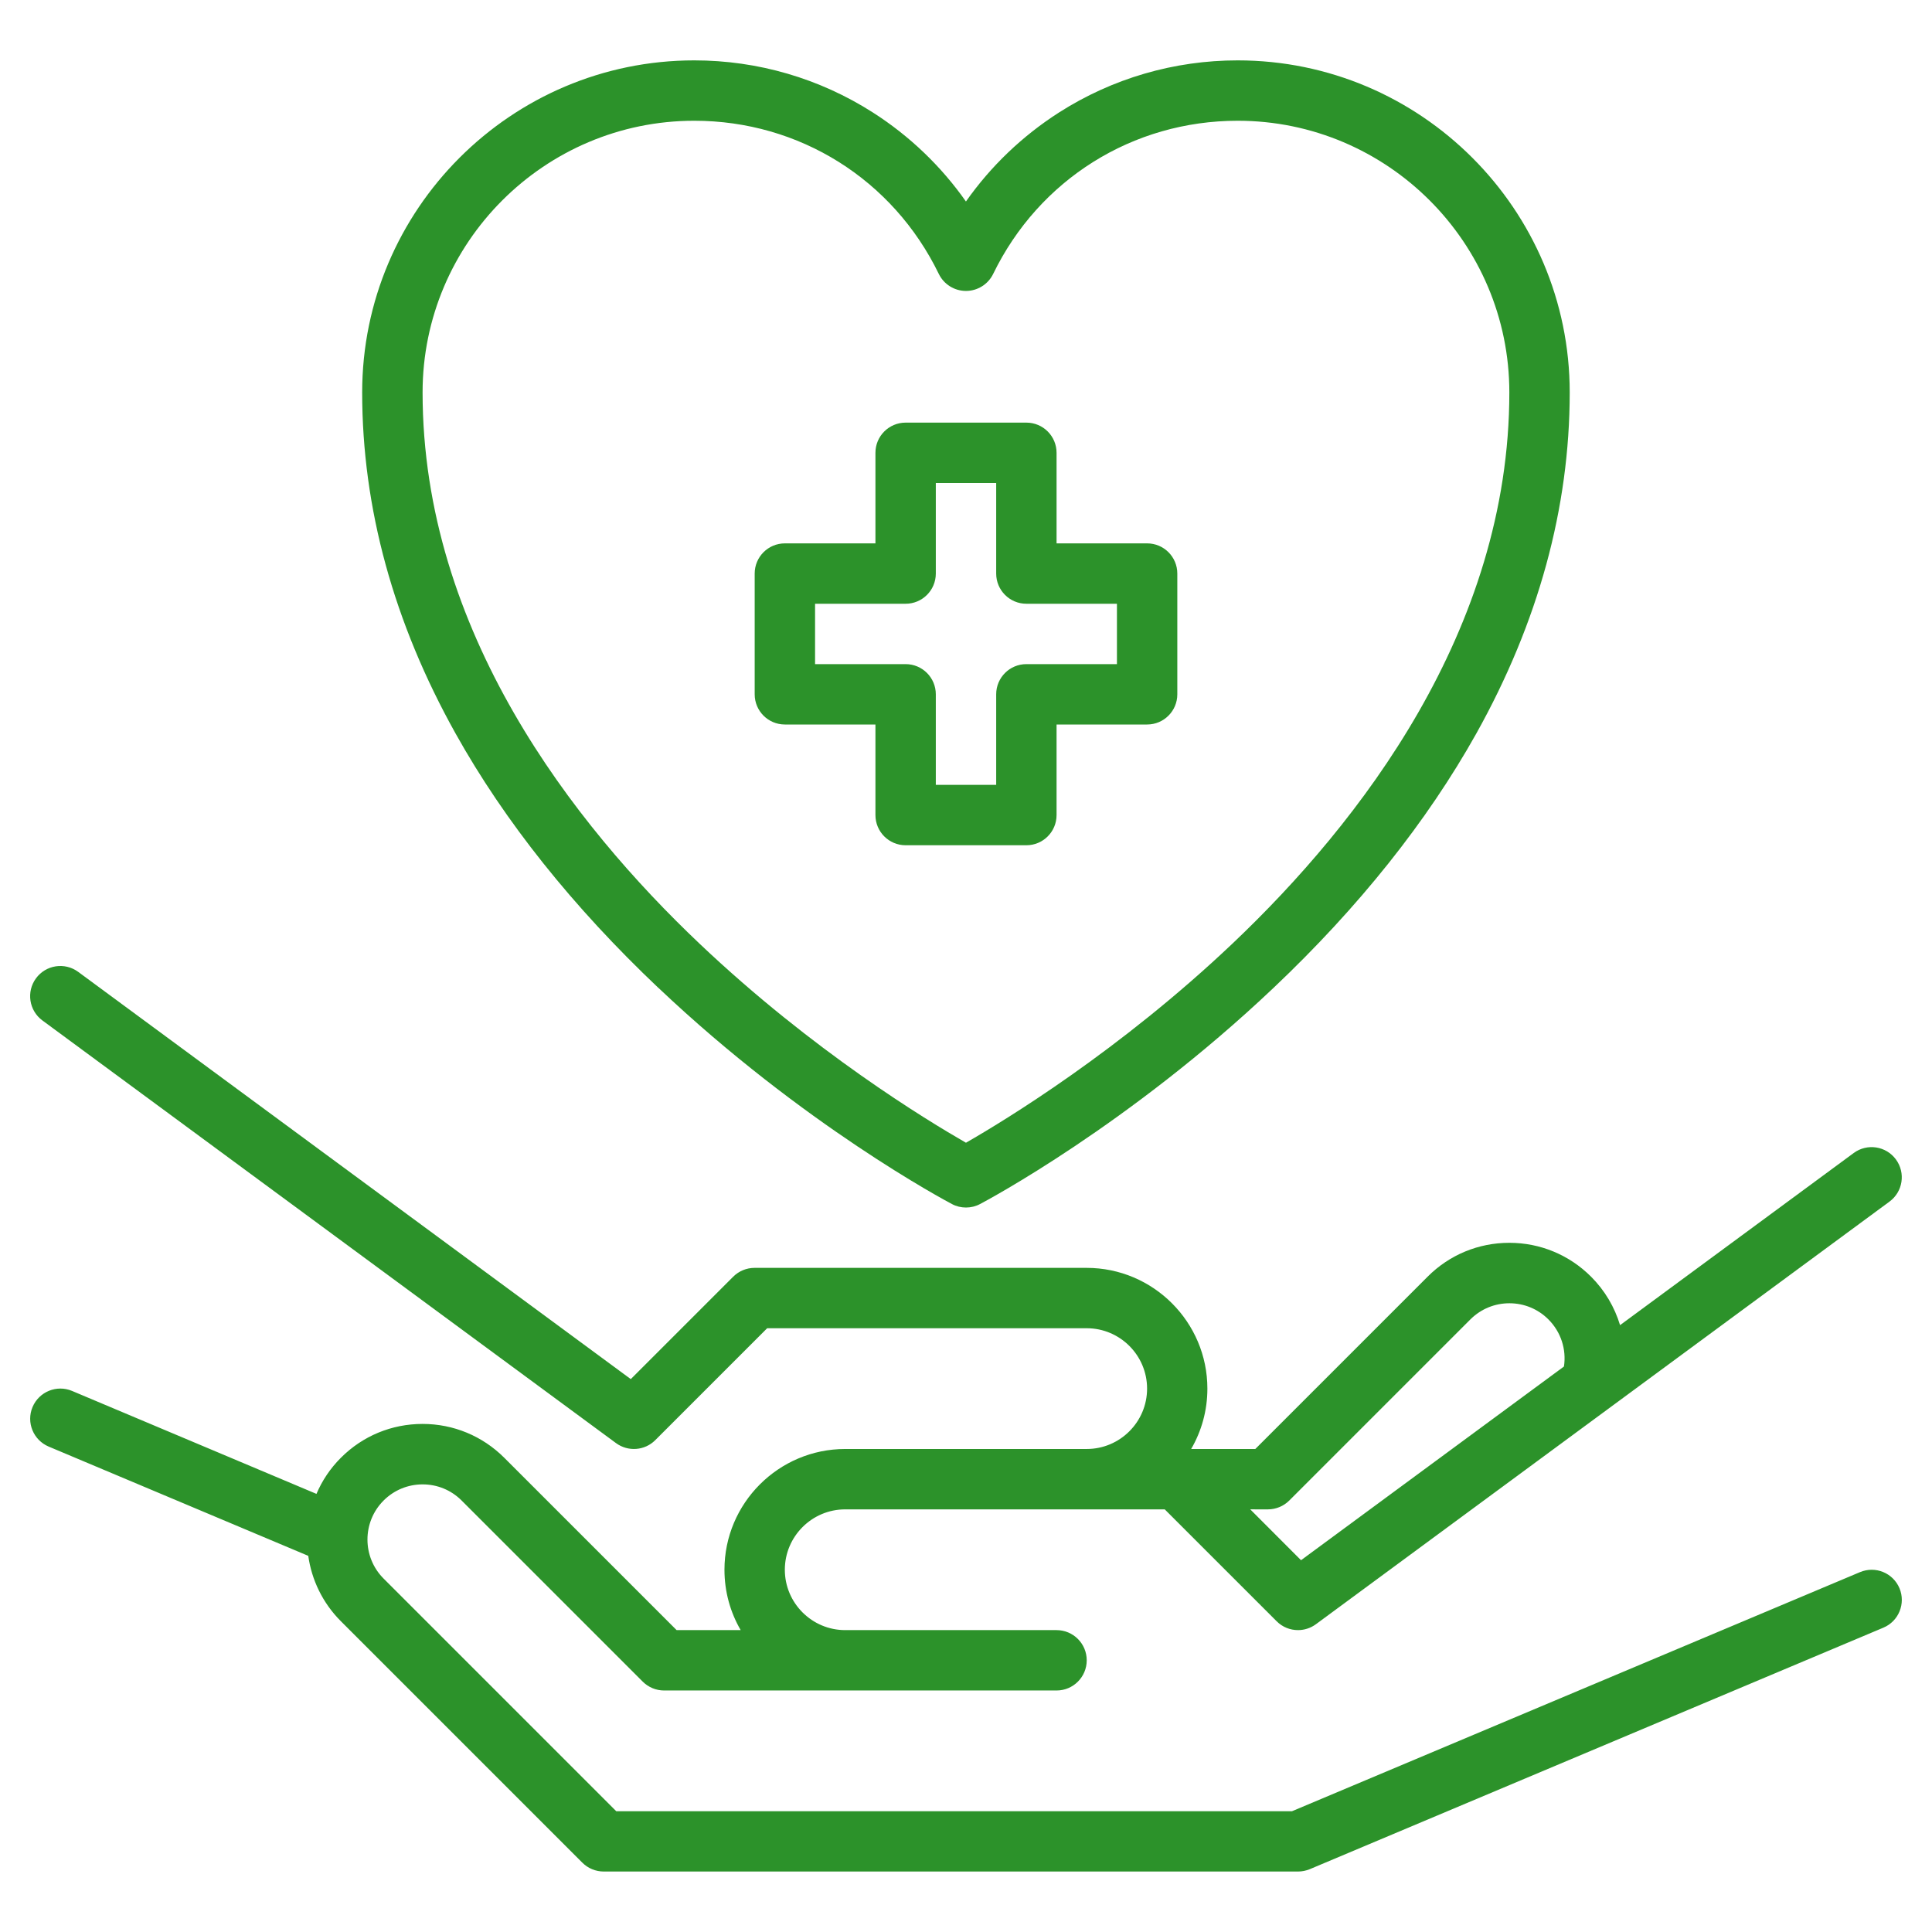
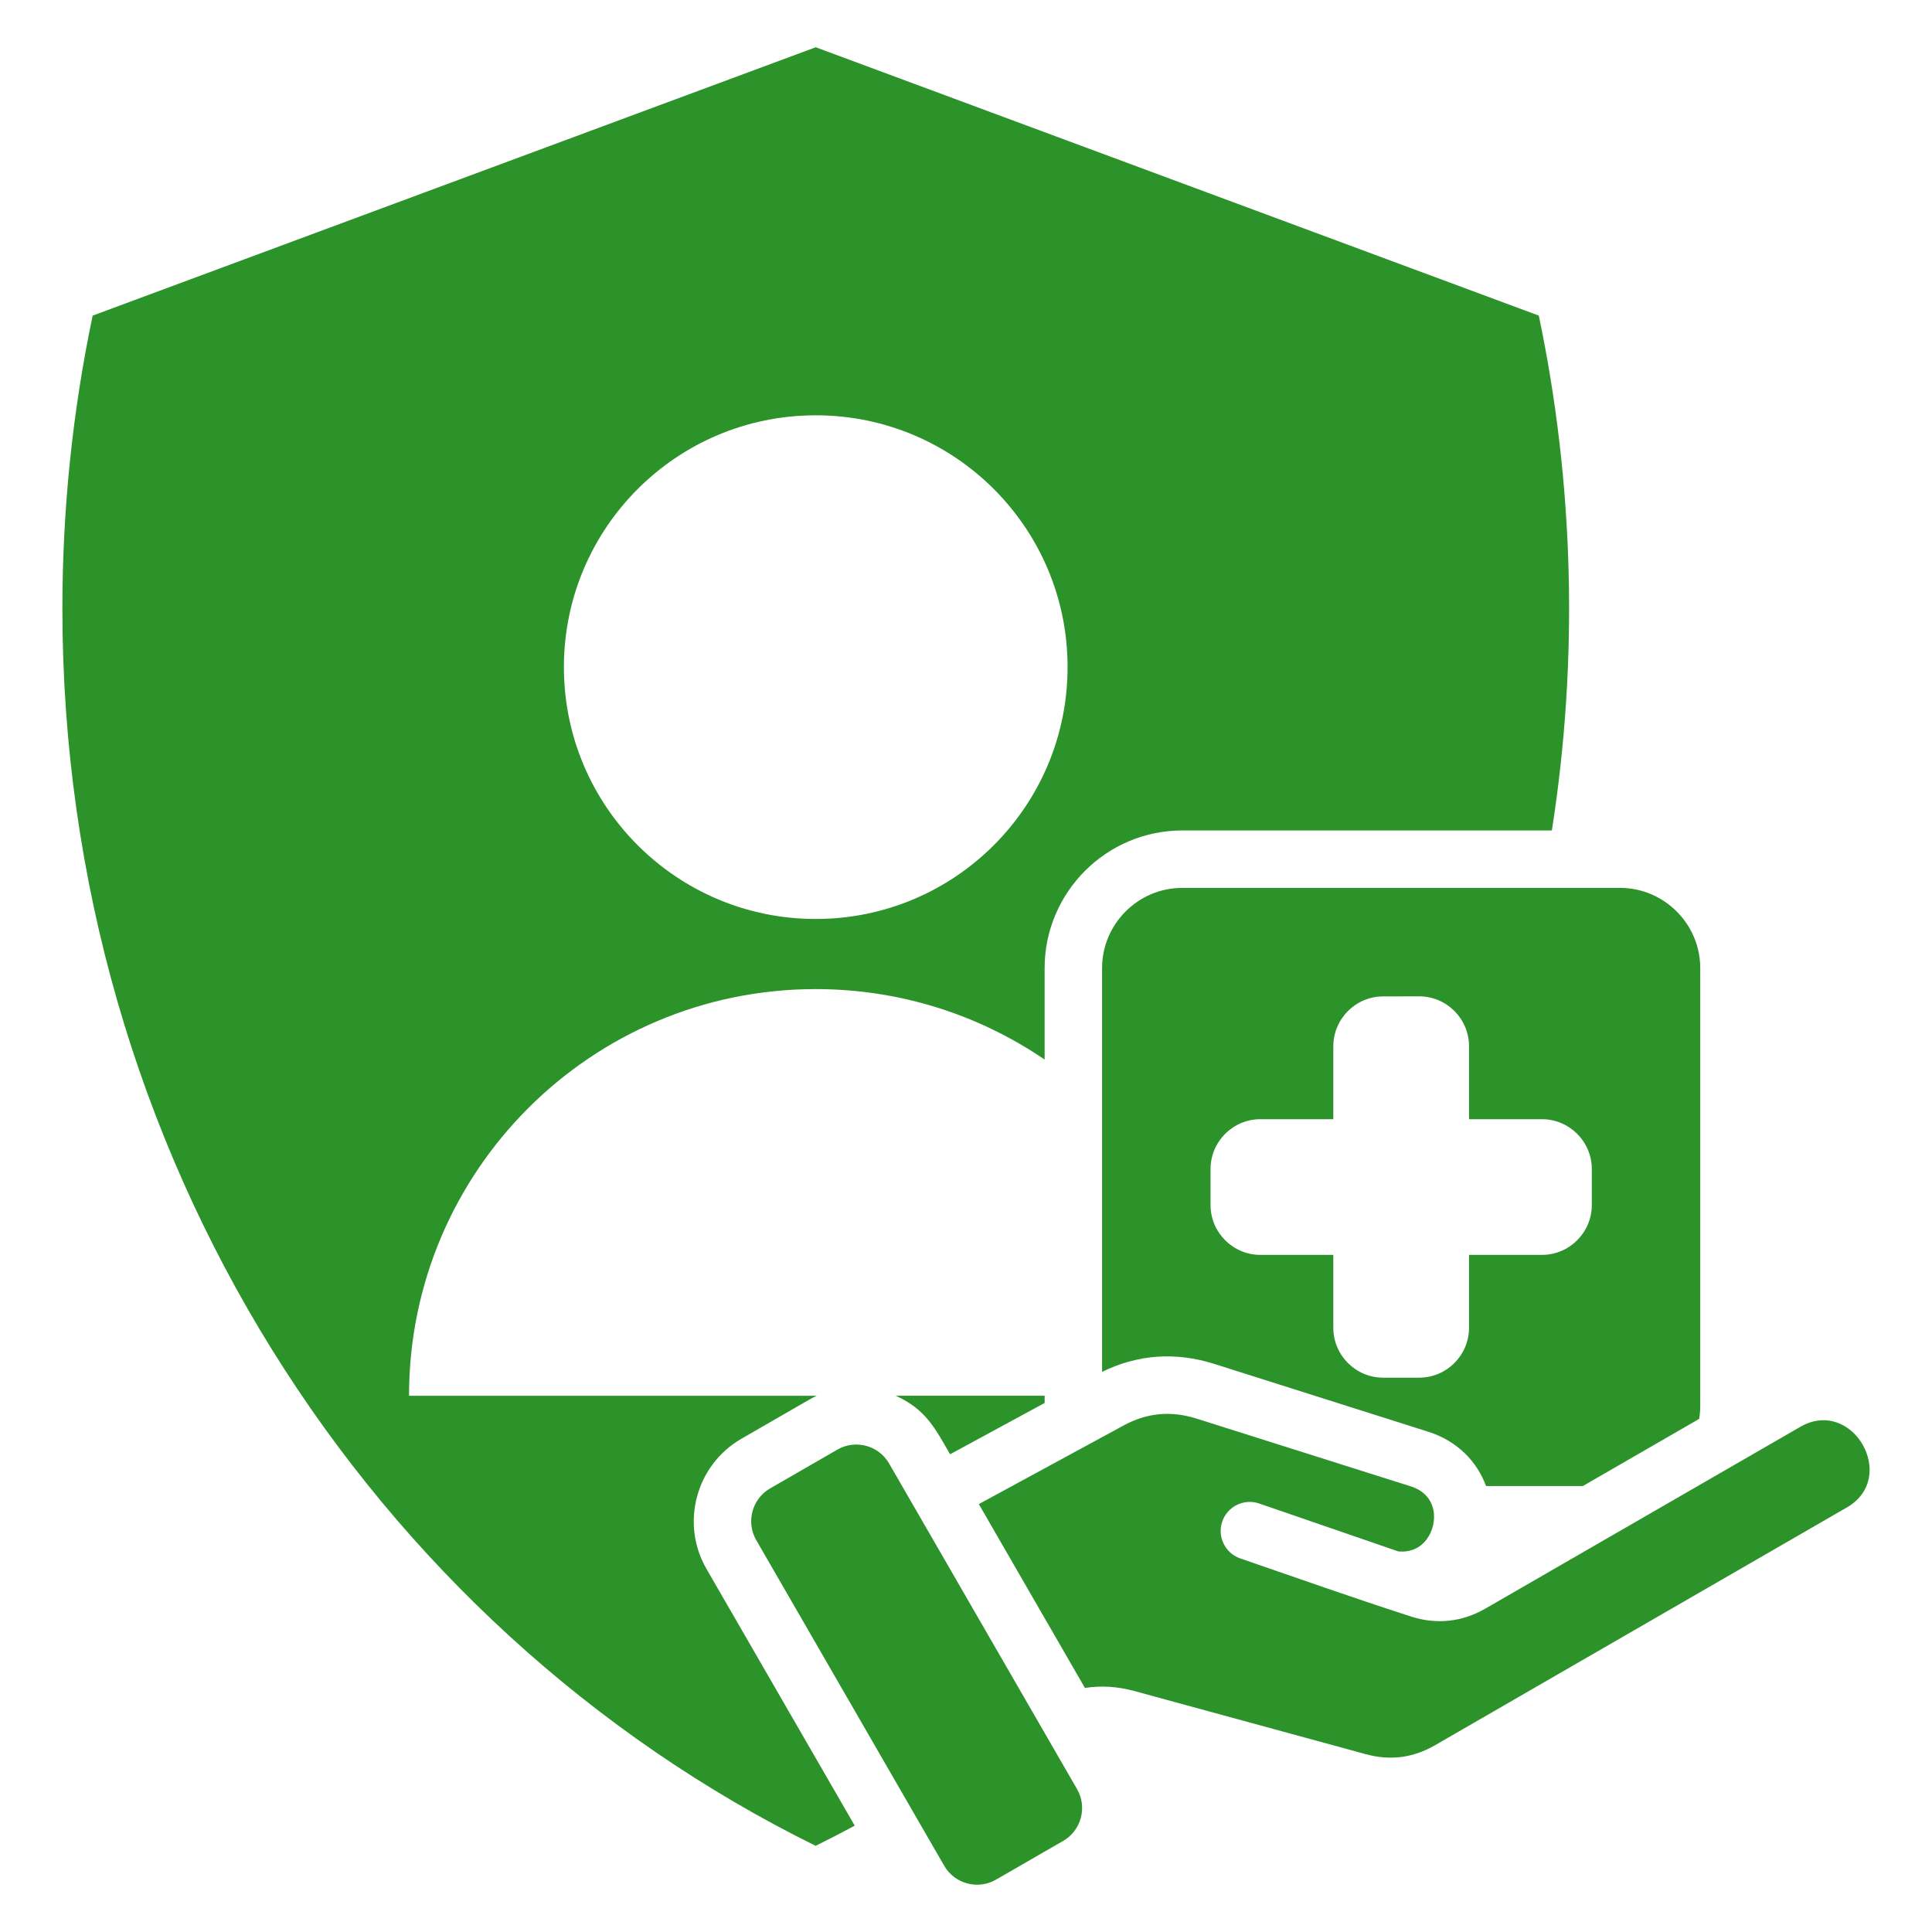
<svg xmlns="http://www.w3.org/2000/svg" width="1200pt" height="1200pt" version="1.1" viewBox="0 0 1200 1200">
-   <path d="m1179.8 986.48c-4.031-9.562-15-14.016-24.562-9.984l-352.78 148.5h-419.68l-144.52-144.52c-13.359-13.359-13.359-35.109 0-48.469 6.469-6.469 15.094-10.031 24.234-10.031 9.047 0 17.578 3.469 24.047 9.844l112.69 112.69c3.516 3.516 8.297 5.484 13.266 5.484h243.74c10.359 0 18.75-8.391 18.75-18.75s-8.391-18.75-18.75-18.75h-131.26c-20.672 0-37.5-16.828-37.5-37.5s16.828-37.5 37.5-37.5h198.47l69.516 69.516c3.656 3.656 8.438 5.484 13.266 5.484 3.891 0 7.781-1.219 11.109-3.656l356.26-262.5c8.344-6.141 10.125-17.859 3.984-26.203s-17.859-10.125-26.203-3.984l-145.13 106.92c-3.375-11.156-9.422-21.516-18-30.094-13.547-13.547-31.594-21.047-50.766-21.047s-37.219 7.453-50.766 21.047l-107.02 107.02h-39.844c6.422-11.062 10.078-23.859 10.078-37.5 0-41.344-33.656-75-75-75h-206.26c-4.969 0-9.75 1.969-13.266 5.484l-63.609 63.609-343.22-252.94c-8.344-6.141-20.062-4.359-26.203 3.984s-4.359 20.062 3.984 26.203l356.26 262.5c7.453 5.484 17.812 4.734 24.375-1.828l69.516-69.516h198.47c20.672 0 37.5 16.828 37.5 37.5s-16.828 37.5-37.5 37.5h-150c-41.344 0-75 33.656-75 75 0 13.641 3.656 26.484 10.078 37.5h-39.797l-107.02-107.02c-13.547-13.547-31.594-21.047-50.766-21.047s-37.219 7.453-50.766 21.047c-6.656 6.656-11.672 14.25-15.141 22.406l-151.78-63.938c-9.562-4.031-20.531 0.469-24.562 9.984-4.031 9.562 0.469 20.531 9.984 24.562l161.26 67.875c2.109 14.859 8.859 29.203 20.25 40.594l150 150c3.516 3.516 8.297 5.484 13.266 5.484h431.26c2.484 0 4.969-0.516 7.266-1.453l356.26-150c9.562-3.984 14.016-15 10.031-24.516zm-392.29-48.984c4.969 0 9.75-1.969 13.266-5.484l112.69-112.69c6.469-6.328 14.953-9.844 24.047-9.844 9.141 0 17.766 3.562 24.234 10.031 7.781 7.781 11.25 18.609 9.656 29.25l-163.31 120.32-31.547-31.594z" fill="#2c922a" />
-   <path d="m408.98 613.6c89.906 85.172 178.55 132.28 182.29 134.26 2.719 1.453 5.719 2.156 8.719 2.156s6-0.703 8.719-2.156c3.75-1.969 92.391-49.078 182.29-134.26 53.109-50.297 95.438-103.45 125.95-157.97 38.484-68.906 58.031-140.21 58.031-211.87 0-113.72-92.531-206.26-206.26-206.26-39.469 0-77.812 11.203-110.91 32.344-22.781 14.578-42.422 33.375-57.844 55.312-15.422-21.938-35.016-40.734-57.844-55.312-33.094-21.141-71.438-32.344-110.91-32.344-113.72 0-206.26 92.531-206.26 206.26 0 71.672 19.547 142.97 58.031 211.87 30.469 54.562 72.844 107.67 125.95 157.97zm22.266-538.6c65.203 0 123.37 36.469 151.87 95.156 3.141 6.469 9.703 10.547 16.875 10.547s13.734-4.125 16.875-10.547c28.5-58.688 86.672-95.156 151.87-95.156 93.047 0 168.74 75.703 168.74 168.74 0 147.98-93.328 267.66-171.61 342-70.359 66.797-141.61 110.11-165.89 124.03-24.188-13.875-94.969-56.812-165.24-123.42-78.562-74.438-172.26-194.29-172.26-342.61 0-93.047 75.703-168.74 168.74-168.74z" fill="#2c922a" />
-   <path d="m487.5 450h56.25v56.25c0 10.359 8.391 18.75 18.75 18.75h75c10.359 0 18.75-8.391 18.75-18.75v-56.25h56.25c10.359 0 18.75-8.391 18.75-18.75v-75c0-10.359-8.391-18.75-18.75-18.75h-56.25v-56.25c0-10.359-8.391-18.75-18.75-18.75h-75c-10.359 0-18.75 8.391-18.75 18.75v56.25h-56.25c-10.359 0-18.75 8.391-18.75 18.75v75c0 10.359 8.391 18.75 18.75 18.75zm18.75-75h56.25c10.359 0 18.75-8.391 18.75-18.75v-56.25h37.5v56.25c0 10.359 8.391 18.75 18.75 18.75h56.25v37.5h-56.25c-10.359 0-18.75 8.391-18.75 18.75v56.25h-37.5v-56.25c0-10.359-8.391-18.75-18.75-18.75h-56.25z" fill="#2c922a" />
+   <path d="m743.34 881.16c-16.031-5.062-30.938-3.703-45.609 4.312l-89.766 48.75 65.906 114.19c9.938-1.547 20.203-0.938 30.562 1.875l143.76 39.234c15.281 4.172 29.438 2.391 43.219-5.578l255.74-147.66c32.25-18.609 3.422-68.719-28.922-50.062l-195.66 112.92c-14.391 8.297-30.328 10.031-46.125 4.922-35.906-11.578-70.453-23.812-106.08-36.094-9.422-3.234-14.438-13.5-11.203-22.922s13.5-14.438 22.922-11.203l86.438 29.766c7.734 0.703 13.594-2.344 17.25-7.031 7.922-10.172 7.406-27.984-9.375-33.328zm212.44-685.13c21.938 104.53 24.75 213.71 8.109 319.78h-229.55c-47.109 0-85.5 38.391-85.5 85.5v56.812c-40.5-27.609-89.438-43.781-142.18-43.781-139.5 0-252.61 113.11-252.61 252.61h253.22c-1.688 0.75-3.328 1.641-4.969 2.578l-41.859 24.141c-28.172 16.266-37.922 52.594-21.656 80.766l92.109 159.52c-8.016 4.312-16.125 8.484-24.281 12.516-276.56-136.4-467.86-429.19-467.86-768.37 0-62.484 6.469-123.37 18.797-182.06l449.11-166.69zm-449.11 61.922c-86.391 0-156.42 70.031-156.42 156.42s70.031 156.42 156.42 156.42c86.391 0 156.42-70.031 156.42-156.42 0.047-86.344-69.984-156.42-156.42-156.42zm142.18 608.95v4.5l-58.734 31.875c-9.281-16.078-15.094-27.938-33.797-36.375zm85.5-315.42h271.87c27.375 0 49.828 22.406 49.828 49.828v271.87c0 2.766-0.234 5.438-0.656 8.109l-72.281 41.719h-60.094c-5.578-15.188-17.812-27.984-35.812-33.703l-133.08-42.188c-23.859-7.547-47.438-5.906-69.609 4.969v-250.78c0-27.422 22.406-49.828 49.828-49.828zm124.74 67.406c-17.016 0-30.938 13.922-30.938 30.938v45.328h-45.328c-17.016 0-30.938 13.922-30.938 30.938v22.406c0 17.016 13.922 30.938 30.938 30.938h45.328v45.328c0 17.016 13.922 30.938 30.938 30.938h22.406c17.016 0 30.938-13.922 30.938-30.938v-45.328h45.328c17.016 0 30.938-13.922 30.938-30.938v-22.406c0-17.016-13.922-30.938-30.938-30.938h-45.328v-45.375c0-17.016-13.922-30.938-30.938-30.938zm-306.89 290.06 116.81 202.36c6.422 11.156 2.578 25.594-8.578 32.062l-41.859 24.141c-11.156 6.422-25.594 2.578-32.062-8.578l-116.81-202.36c-6.469-11.156-2.578-25.594 8.578-32.062l41.859-24.141c11.203-6.469 25.641-2.578 32.062 8.578z" fill="#2c922a" fill-rule="evenodd" />
</svg>
